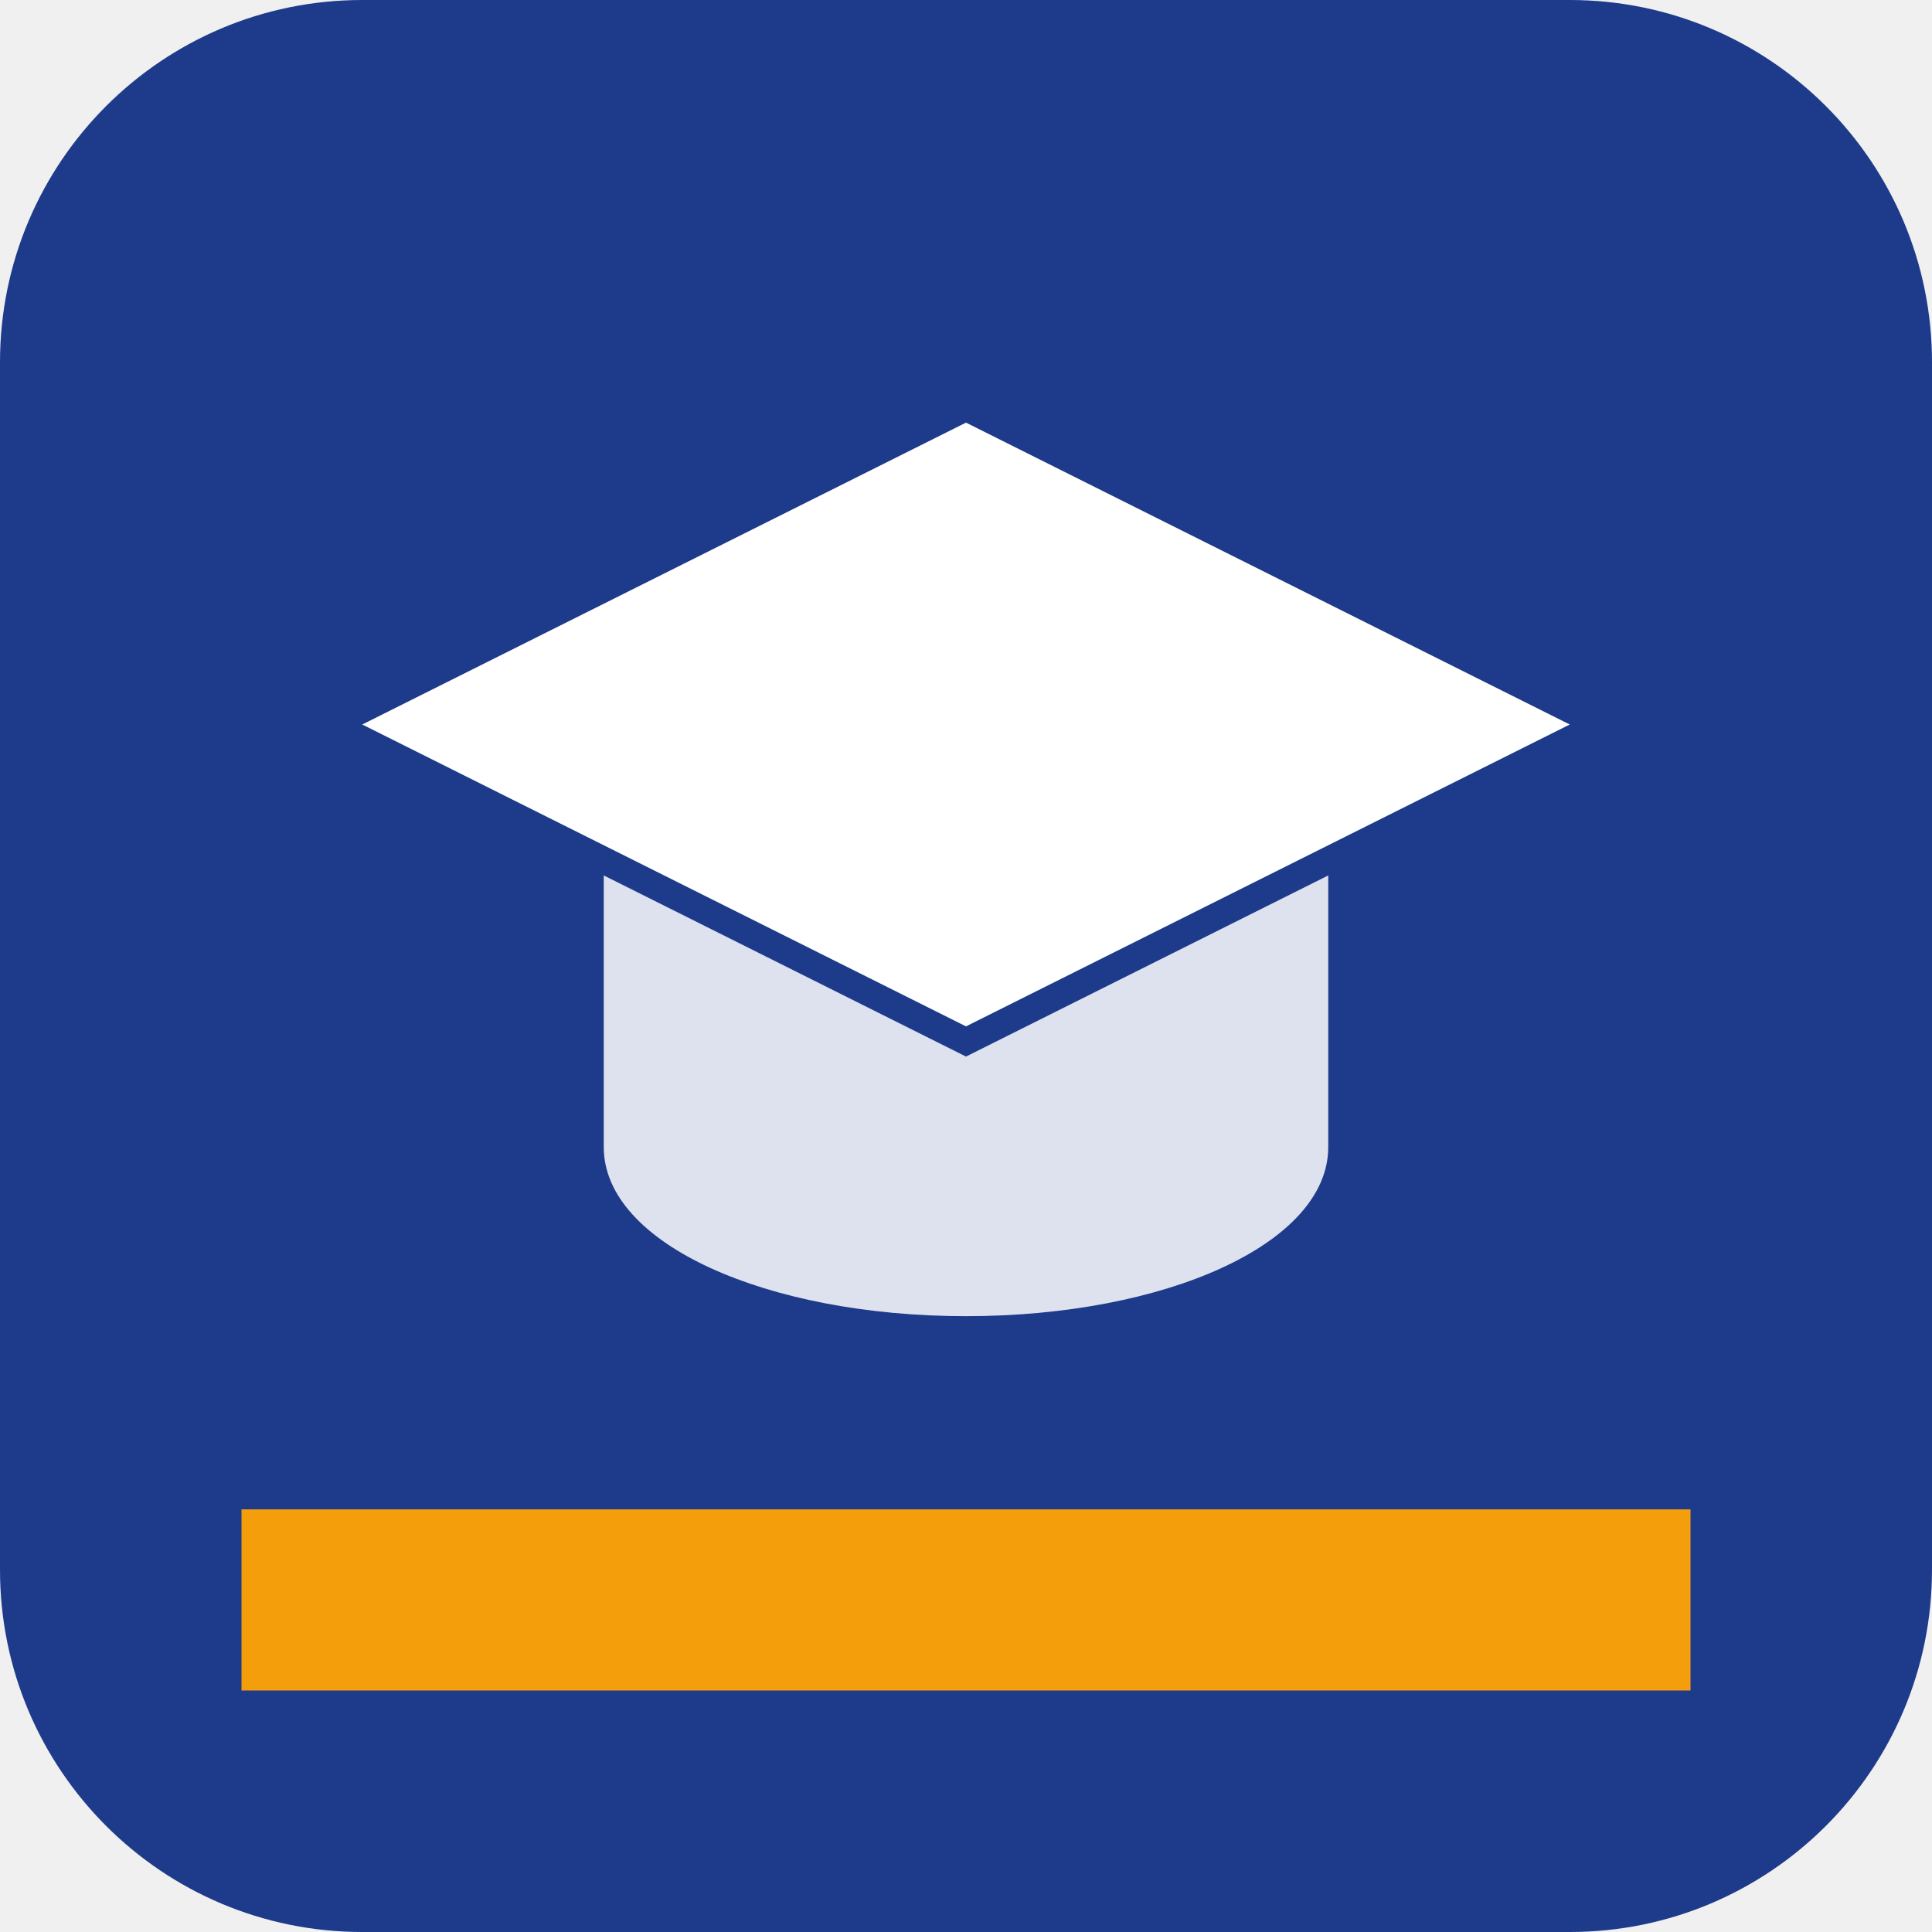
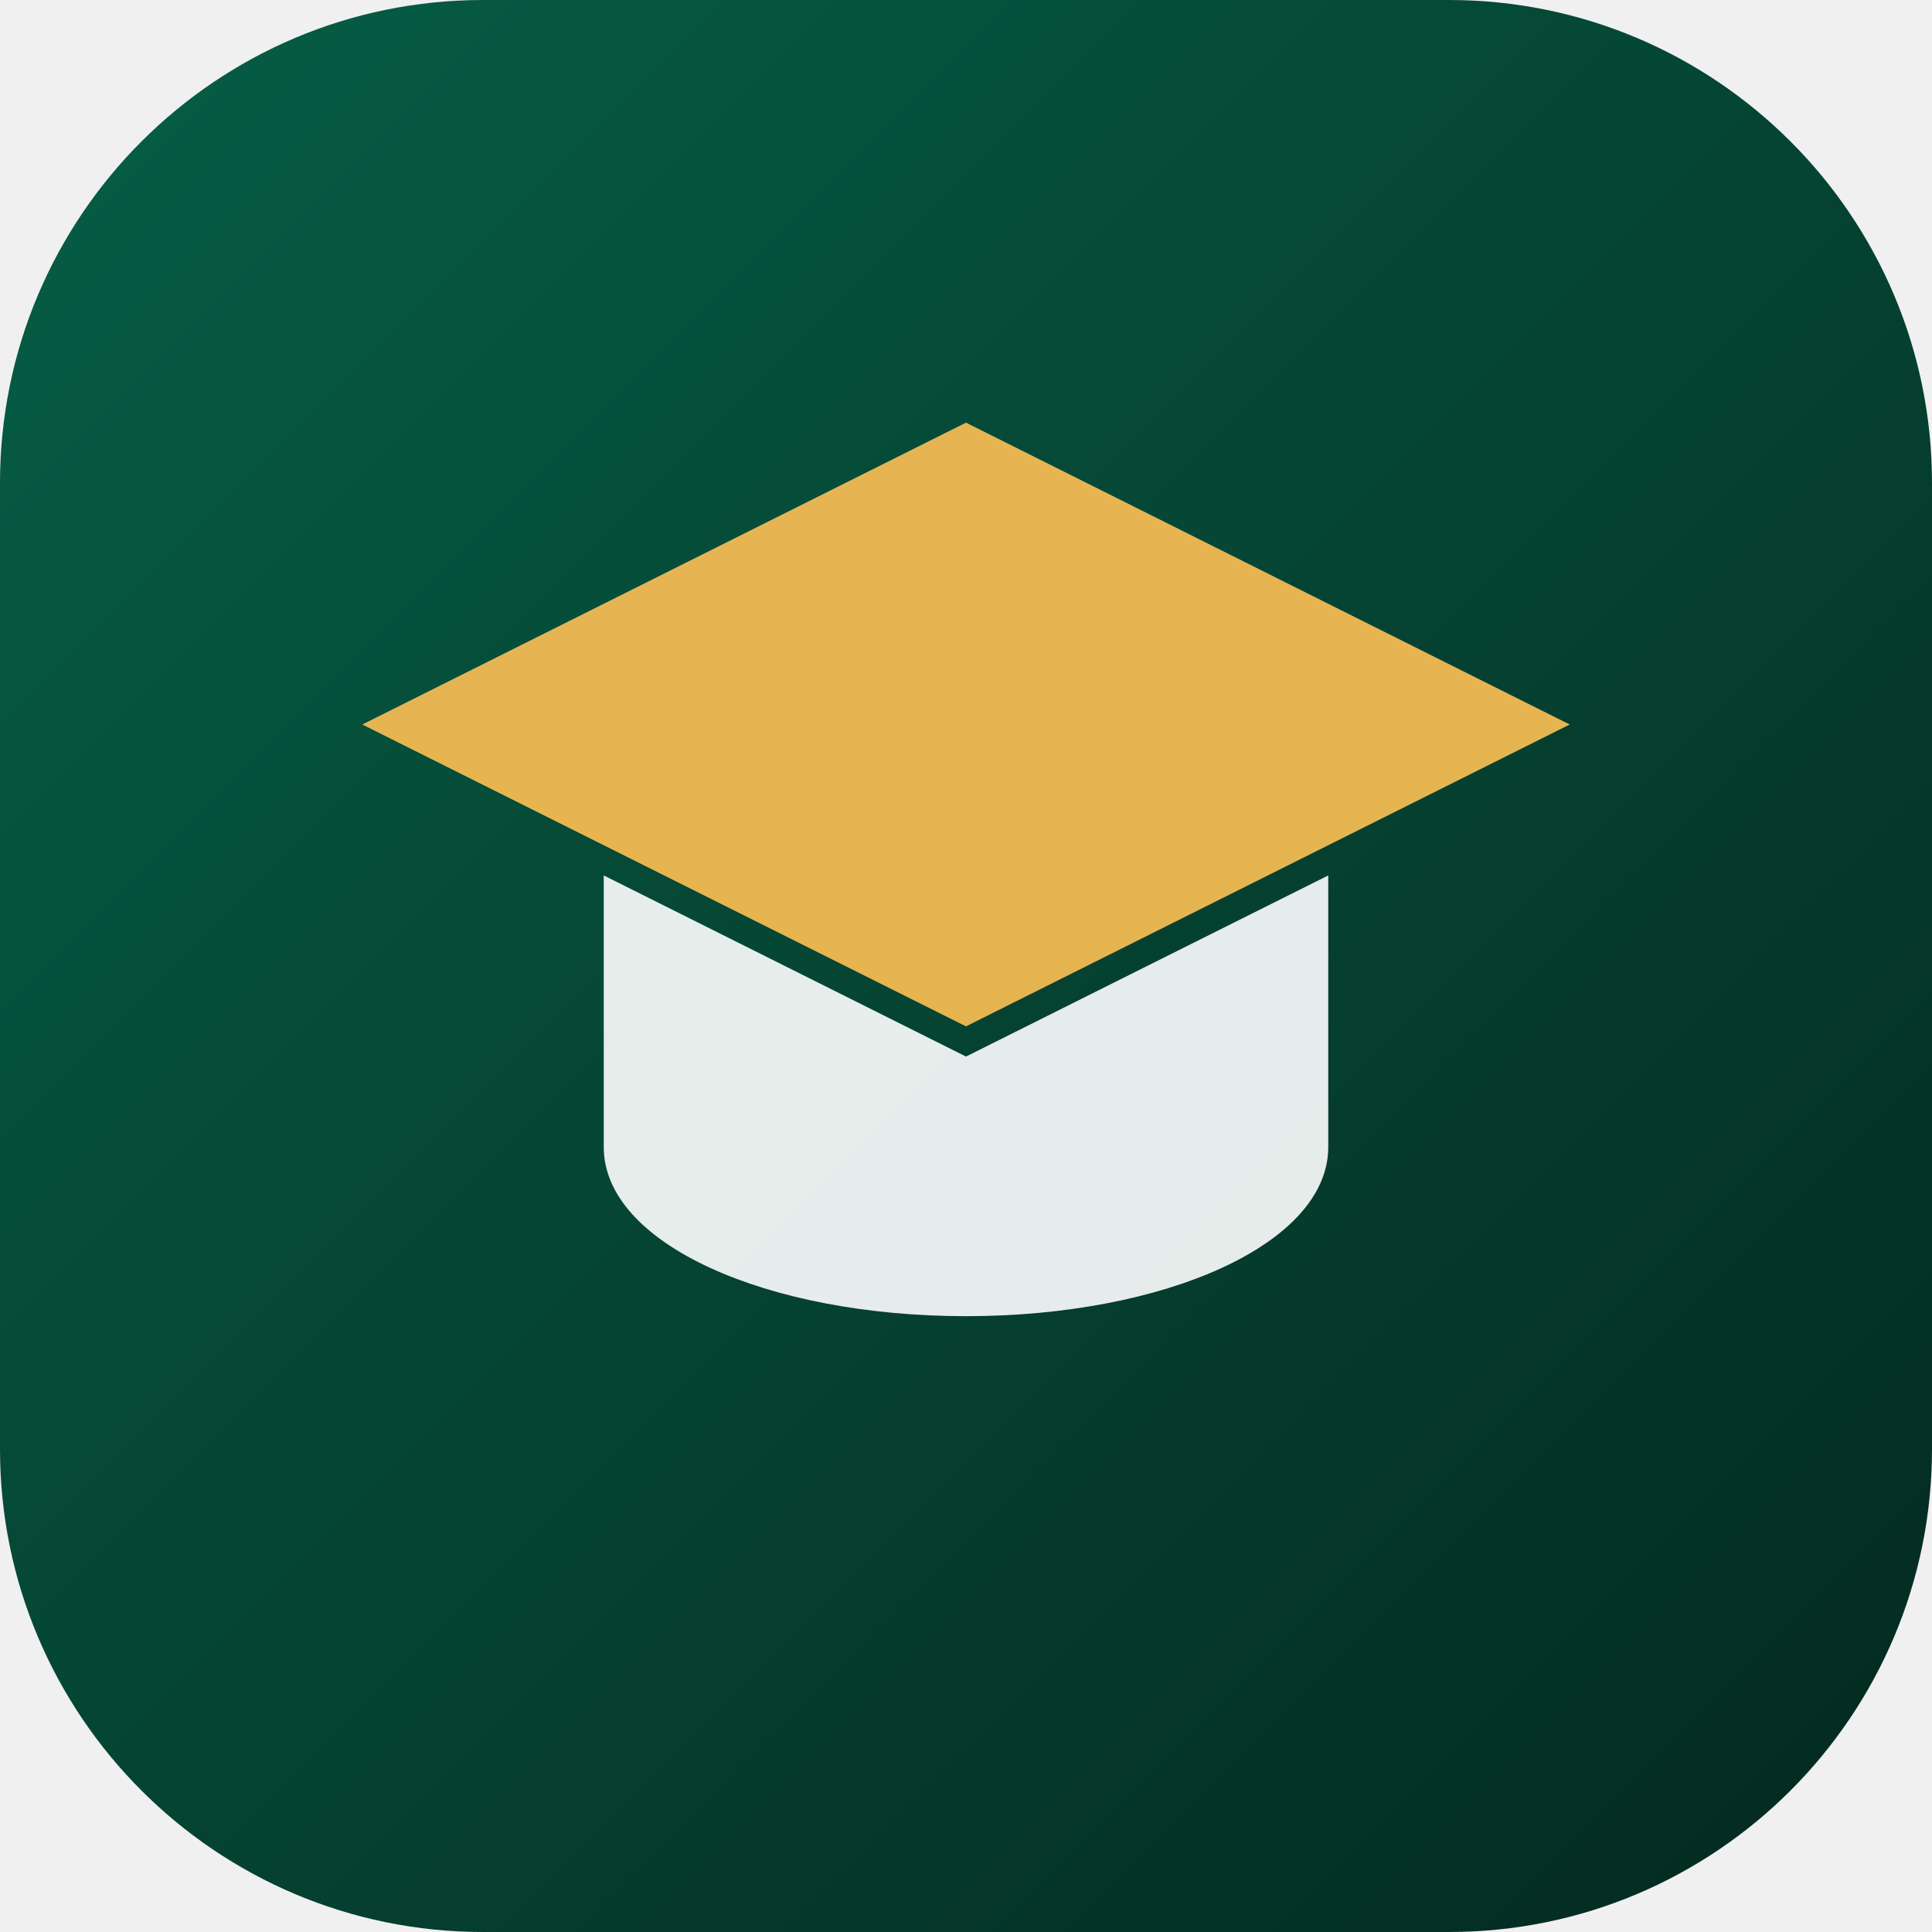
<svg xmlns="http://www.w3.org/2000/svg" viewBox="0 0 32 32">
-   <rect width="32" height="32" rx="6" fill="#1e3a8a" />
-   <rect x="4" y="25" width="24" height="3" fill="#f59e0b" />
-   <path d="M6 12l10-5 10 5-10 5z" fill="#fff" />
-   <path d="M10 14.5v4.5c0 1.6 2.7 2.8 6 2.8s6-1.2 6-2.8v-4.5l-6 3z" fill="#fff" fill-opacity=".85" />
+   <defs>
+     <linearGradient id="g" x1="0" y1="0" x2="1" y2="1">
+       <stop offset="0" stop-color="#065f46" />
+       <stop offset="1" stop-color="#04281f" />
+     </linearGradient>
+   </defs>
+   <rect width="32" height="32" rx="8" fill="url(#g)" />
+   <path d="M6 12l10-5 10 5-10 5z" fill="#e6b450" />
+   <path d="M10 14.5v4.5c0 1.6 2.7 2.8 6 2.8s6-1.2 6-2.8v-4.5l-6 3z" fill="#fff" fill-opacity=".9" />
</svg>
